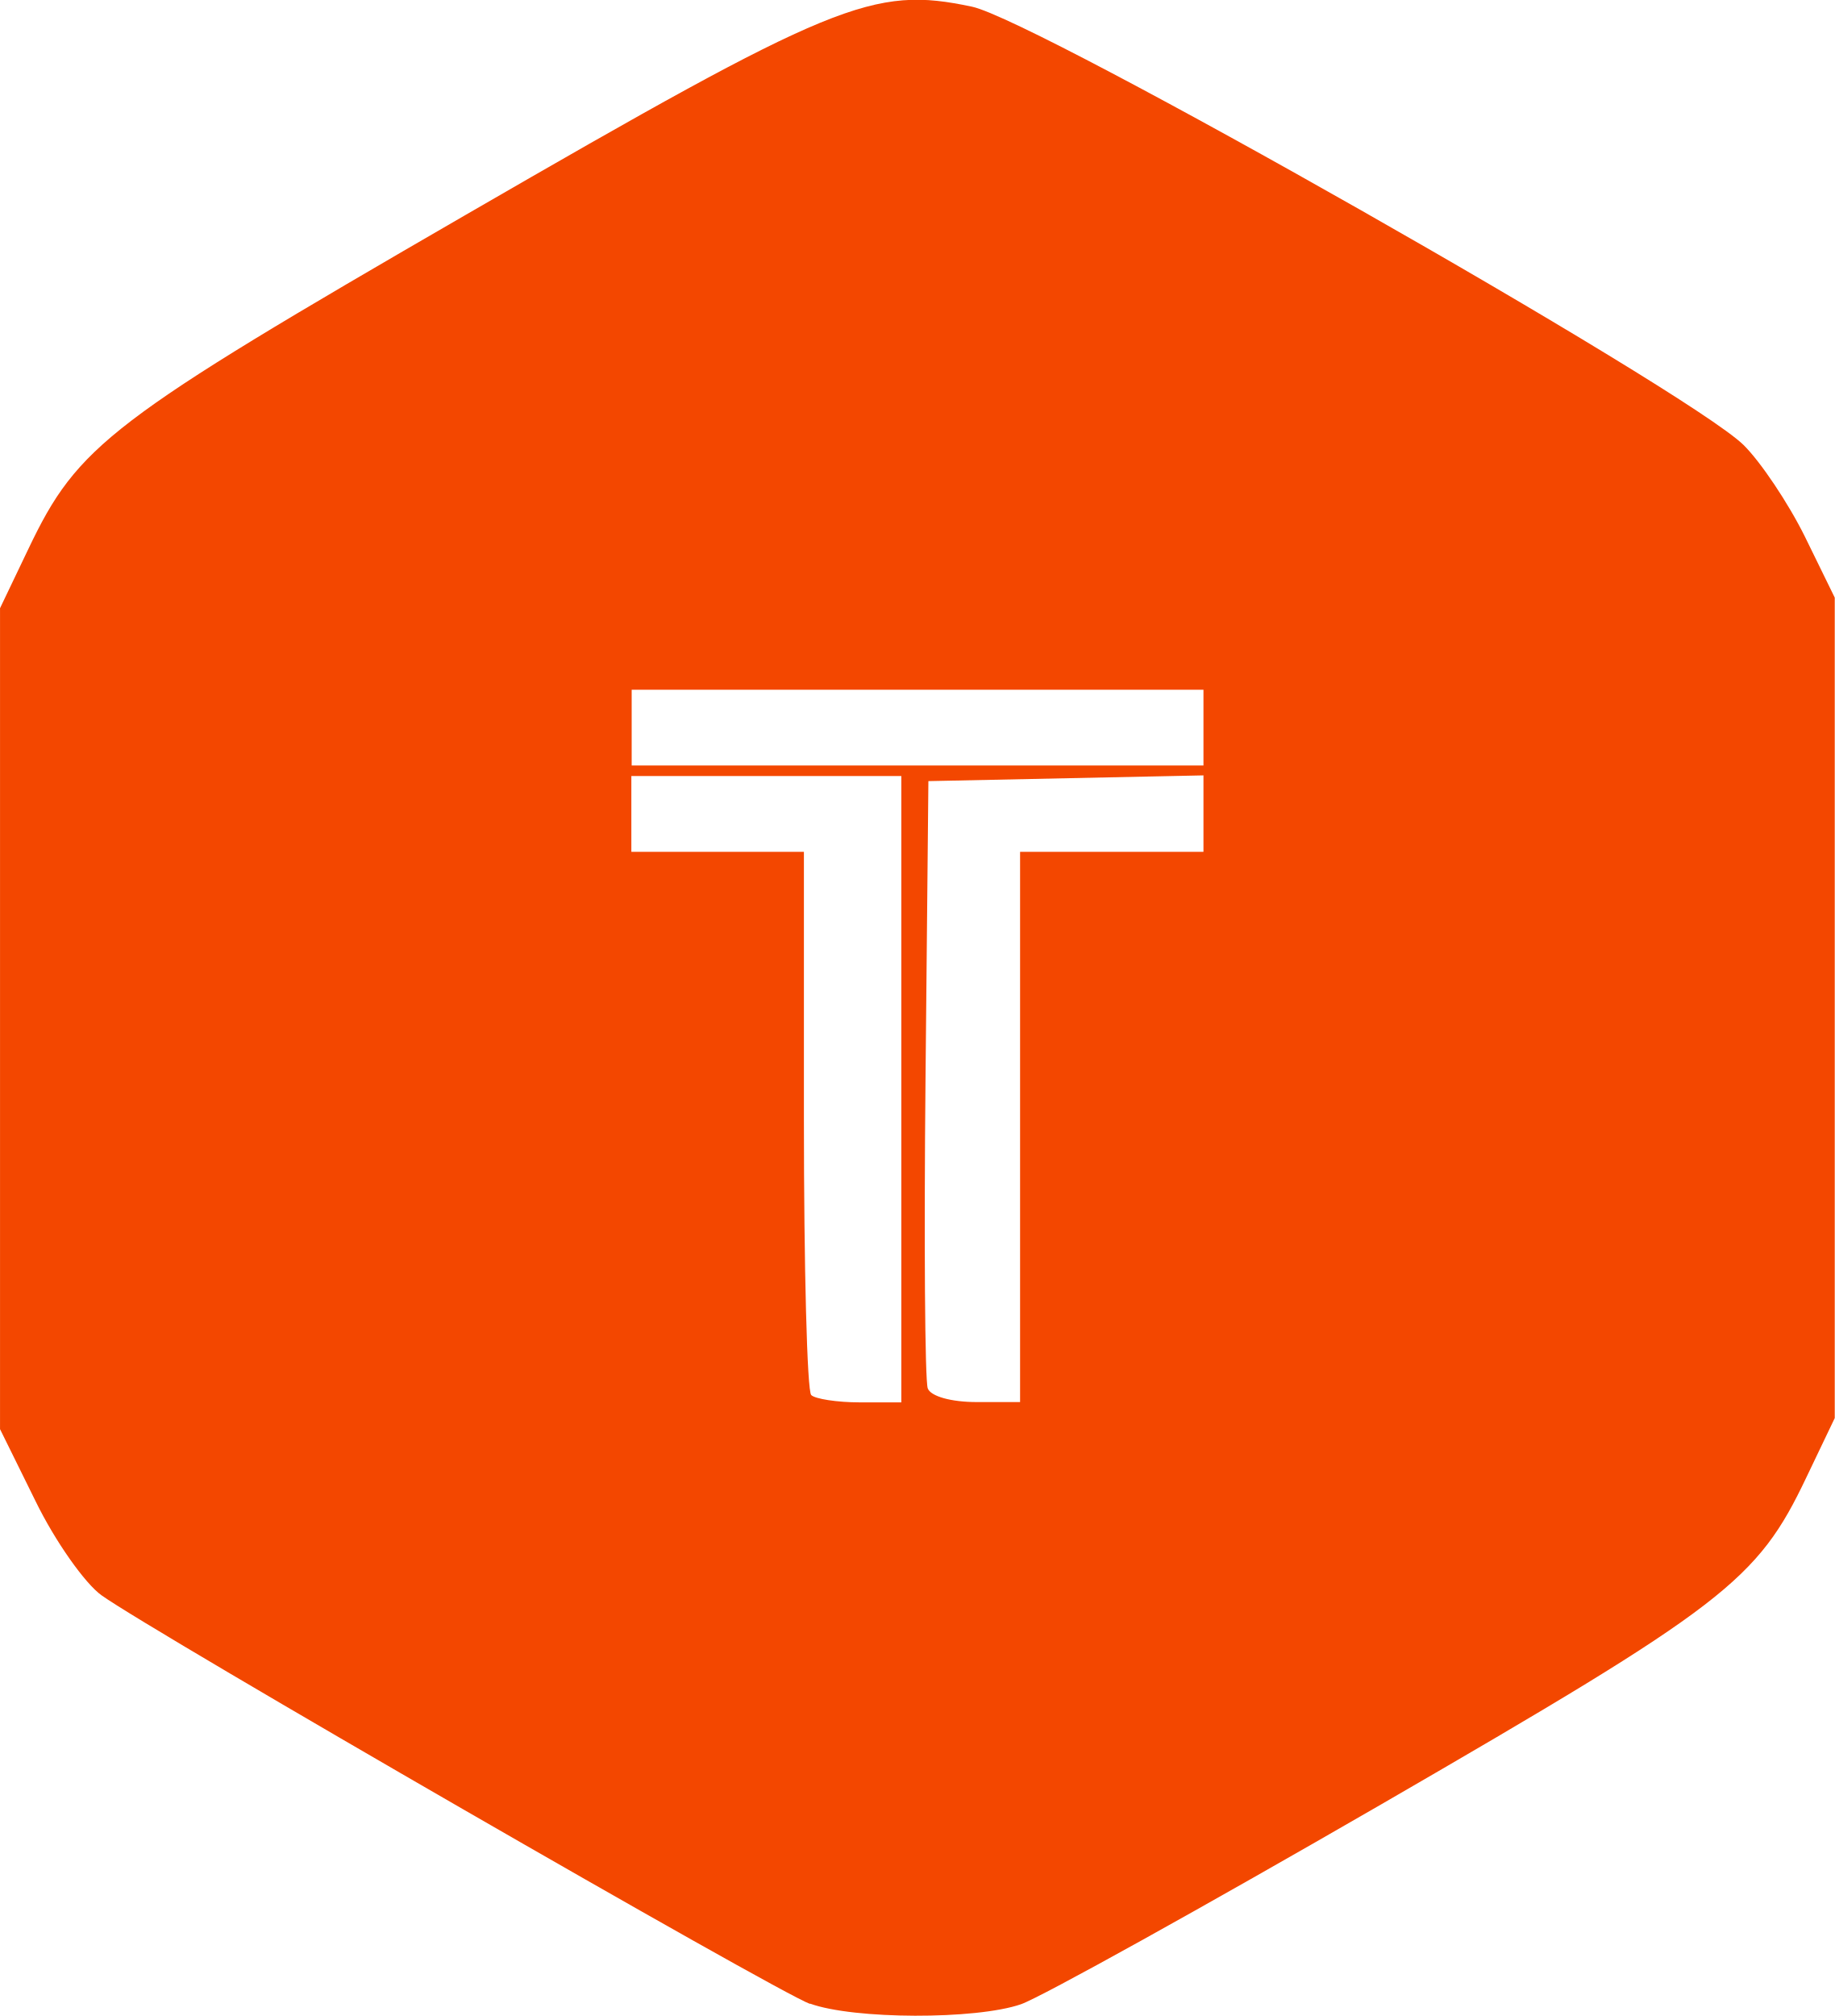
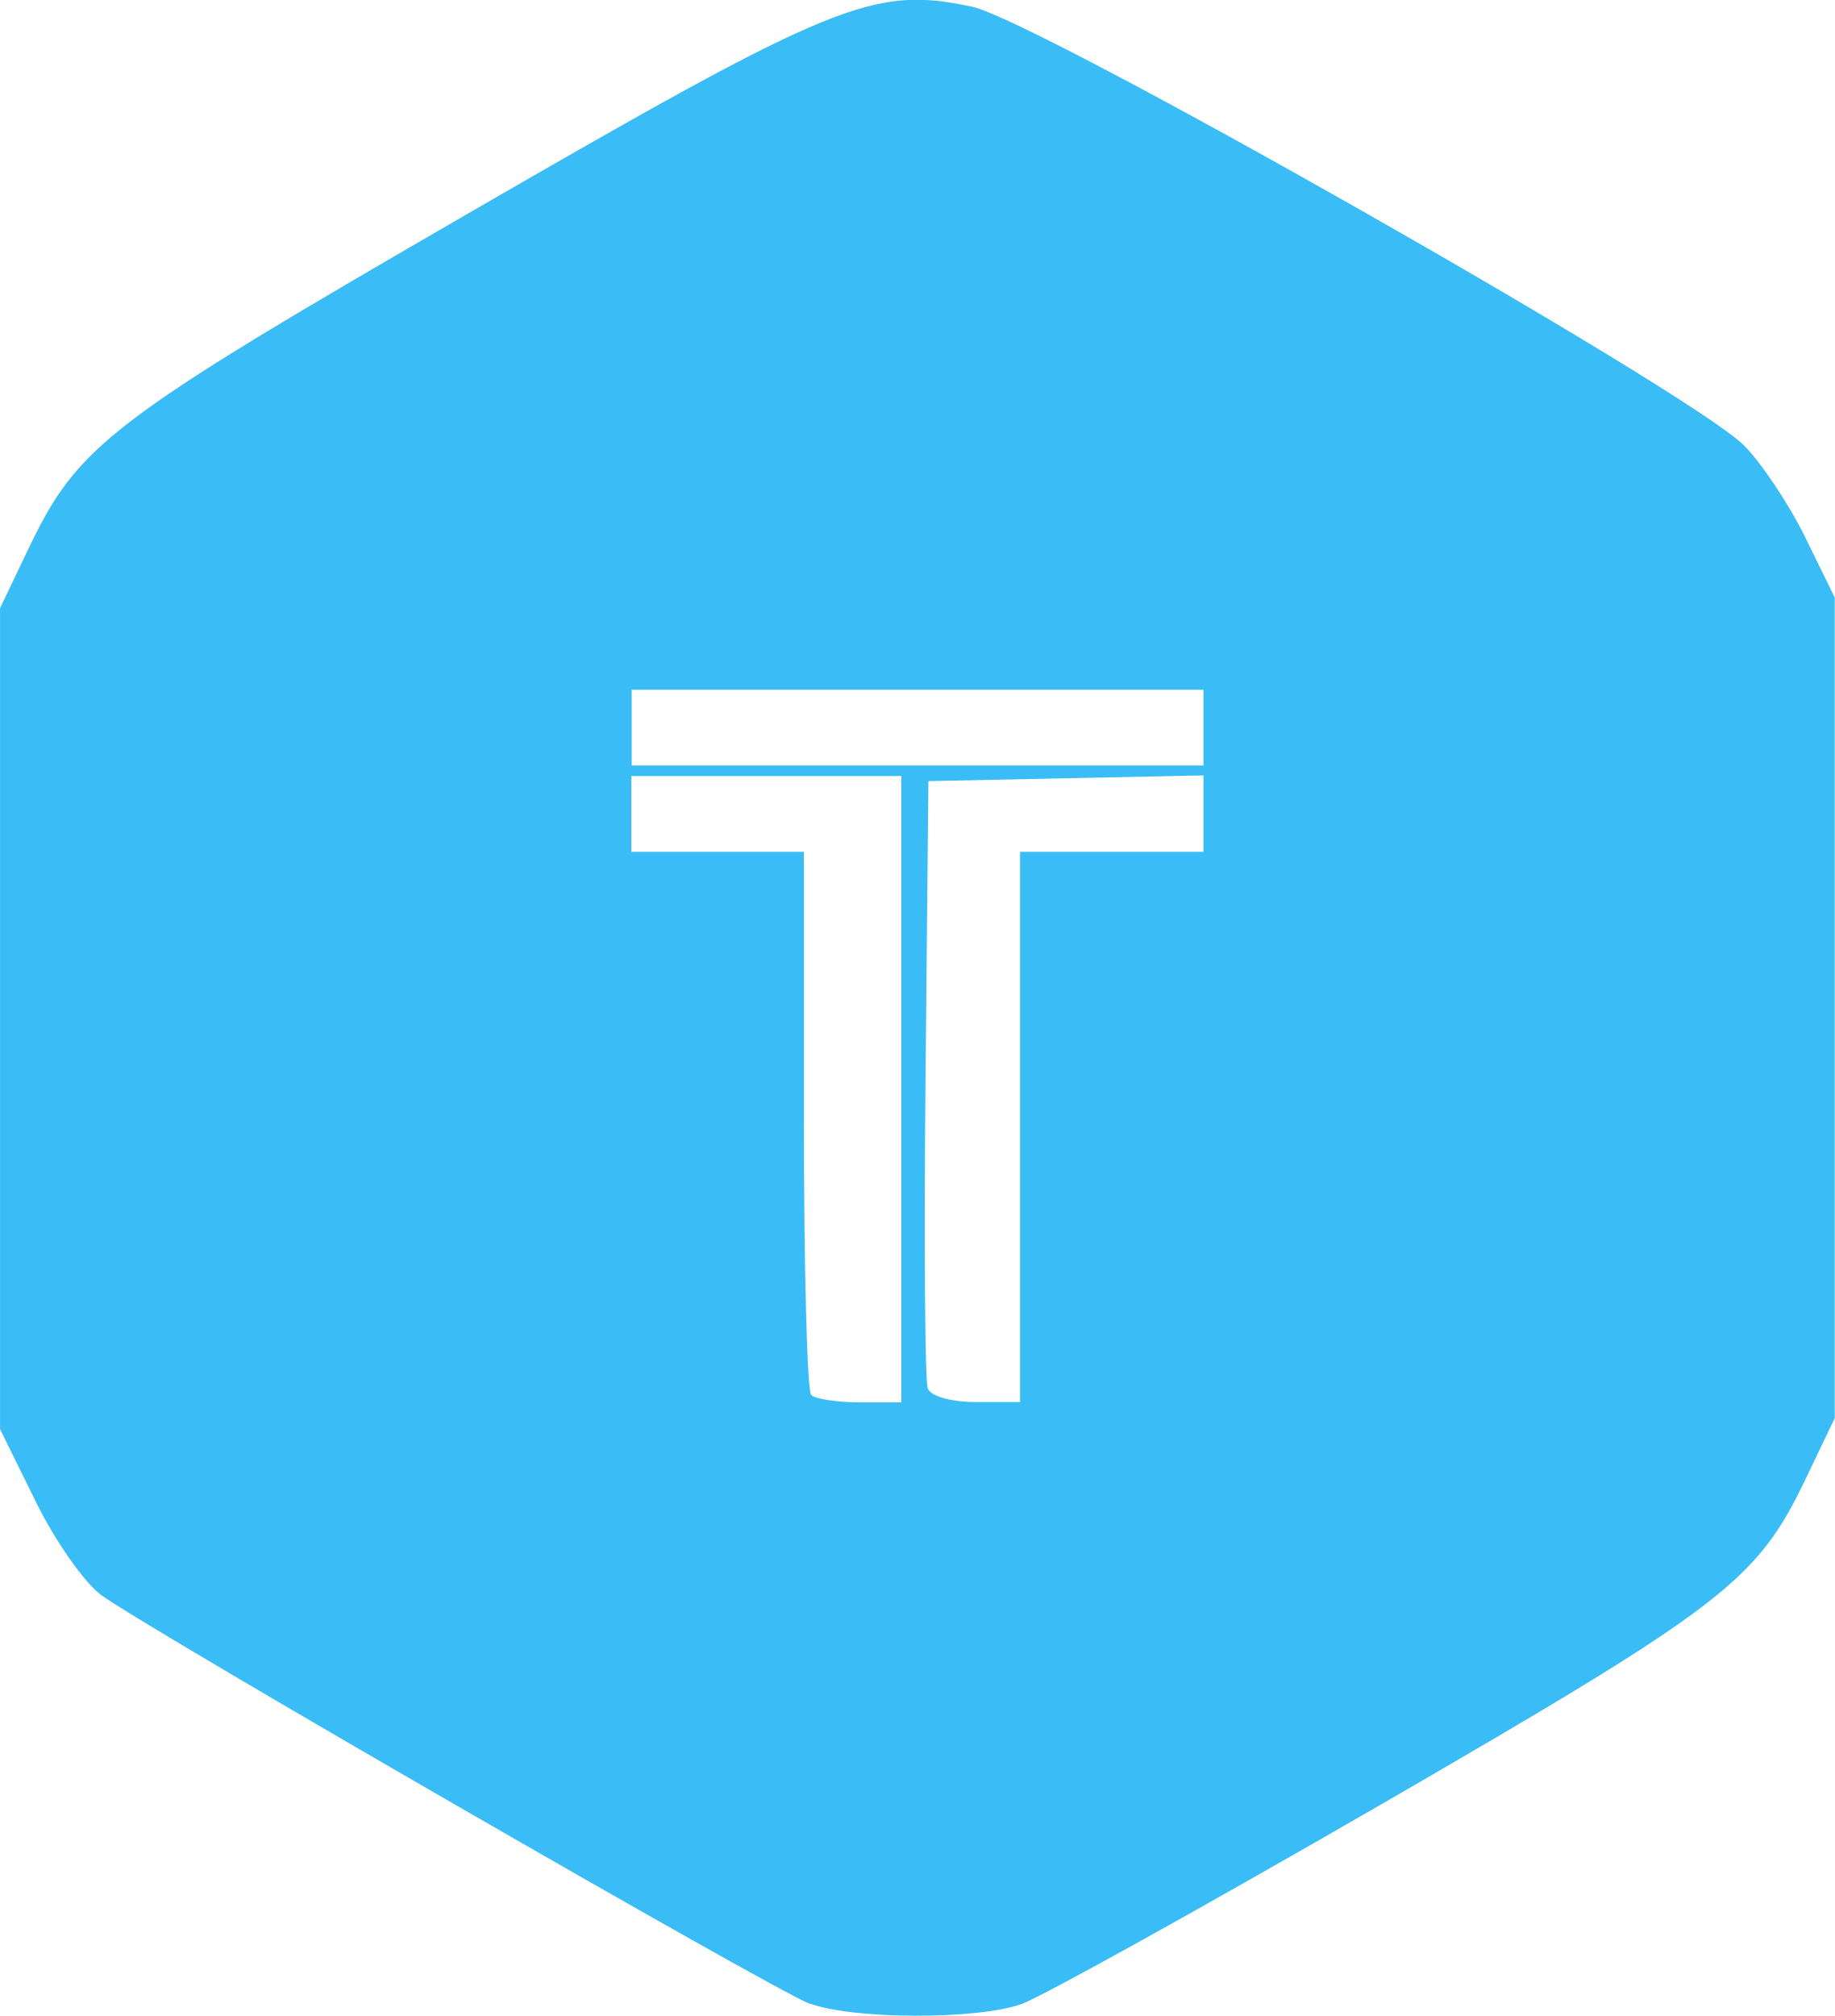
<svg xmlns="http://www.w3.org/2000/svg" version="1.1" width="8.461" height="9.295">
-   <svg width="8.461" height="9.295" viewBox="0 0 5.762 6.331" version="1.1" id="SvgjsSvg1009" xml:space="preserve">
-     <defs id="SvgjsDefs1007" />
-     <g id="SvgjsG1006" transform="translate(-95.48039,-148.448)">
-       <path style="fill:#f34700;fill-opacity:1;stroke-width:0.4" d="m 98.024,154.741 c -0.105,-0.038 -2.06,-1.165 -2.225,-1.283 -0.052,-0.037 -0.146,-0.17 -0.207,-0.295 l -0.112,-0.227 v -1.289 -1.289 l 0.089,-0.186 c 0.156,-0.327 0.253,-0.401 1.375,-1.05 1.159,-0.67 1.277,-0.719 1.589,-0.653 0.204,0.043 2.243,1.201 2.423,1.376 0.054,0.053 0.141,0.183 0.193,0.288 l 0.094,0.192 v 1.288 1.288 l -0.089,0.186 c -0.155,0.326 -0.255,0.402 -1.335,1.027 -0.559,0.323 -1.069,0.606 -1.132,0.628 -0.141,0.049 -0.526,0.048 -0.663,-0.002 z m 0.287,-2.873 v -0.983 h -0.424 -0.424 v 0.119 0.119 h 0.271 0.271 v 0.842 c 0,0.463 0.01,0.852 0.023,0.864 0.012,0.012 0.081,0.023 0.153,0.023 h 0.13 z m 0.373,0.119 v -0.864 h 0.288 0.288 v -0.12 -0.12 l -0.432,0.009 -0.432,0.009 -0.009,0.932 c -0.005,0.512 -0.002,0.951 0.007,0.975 0.009,0.025 0.074,0.043 0.153,0.043 h 0.137 z m 0.576,-1.254 v -0.119 h -0.898 -0.898 v 0.119 0.119 h 0.898 0.898 z" id="SvgjsPath1005" />
-     </g>
+   <svg version="1.1" width="8.461" height="9.295">
+     <svg version="1.1" width="8.461" height="9.295" id="svg1">
+       <defs id="defs1" />
+       <svg width="8.461" height="9.295" viewBox="0 0 5.762 6.331" version="1.1" id="SvgjsSvg1009" xml:space="preserve" style="fill:#3abdf7;fill-opacity:1">
+         <defs id="SvgjsDefs1007" />
+         <g id="SvgjsG1006" transform="translate(-95.48039,-148.448)" style="fill:#3abdf7;fill-opacity:1">
+           <path style="fill:#3abdf7;fill-opacity:1;stroke-width:0.4" d="m 98.024,154.741 c -0.105,-0.038 -2.06,-1.165 -2.225,-1.283 -0.052,-0.037 -0.146,-0.17 -0.207,-0.295 l -0.112,-0.227 v -1.289 -1.289 l 0.089,-0.186 c 0.156,-0.327 0.253,-0.401 1.375,-1.05 1.159,-0.67 1.277,-0.719 1.589,-0.653 0.204,0.043 2.243,1.201 2.423,1.376 0.054,0.053 0.141,0.183 0.193,0.288 l 0.094,0.192 v 1.288 1.288 l -0.089,0.186 c -0.155,0.326 -0.255,0.402 -1.335,1.027 -0.559,0.323 -1.069,0.606 -1.132,0.628 -0.141,0.049 -0.526,0.048 -0.663,-0.002 z m 0.287,-2.873 v -0.983 h -0.424 -0.424 v 0.119 0.119 h 0.271 0.271 v 0.842 c 0,0.463 0.01,0.852 0.023,0.864 0.012,0.012 0.081,0.023 0.153,0.023 h 0.13 z m 0.373,0.119 v -0.864 h 0.288 0.288 v -0.12 -0.12 l -0.432,0.009 -0.432,0.009 -0.009,0.932 c -0.005,0.512 -0.002,0.951 0.007,0.975 0.009,0.025 0.074,0.043 0.153,0.043 h 0.137 z m 0.576,-1.254 v -0.119 h -0.898 -0.898 v 0.119 0.119 h 0.898 0.898 z" id="SvgjsPath1005" />
+         </g>
+       </svg>
+       <style id="style1">@media (prefers-color-scheme: light) { :root { filter: none; } }
+ @media (prefers-color-scheme: dark) { :root { filter: none; } }
+ </style>
+     </svg>
  </svg>
  <style>@media (prefers-color-scheme: light) { :root { filter: none; } }
@media (prefers-color-scheme: dark) { :root { filter: none; } }
</style>
</svg>
